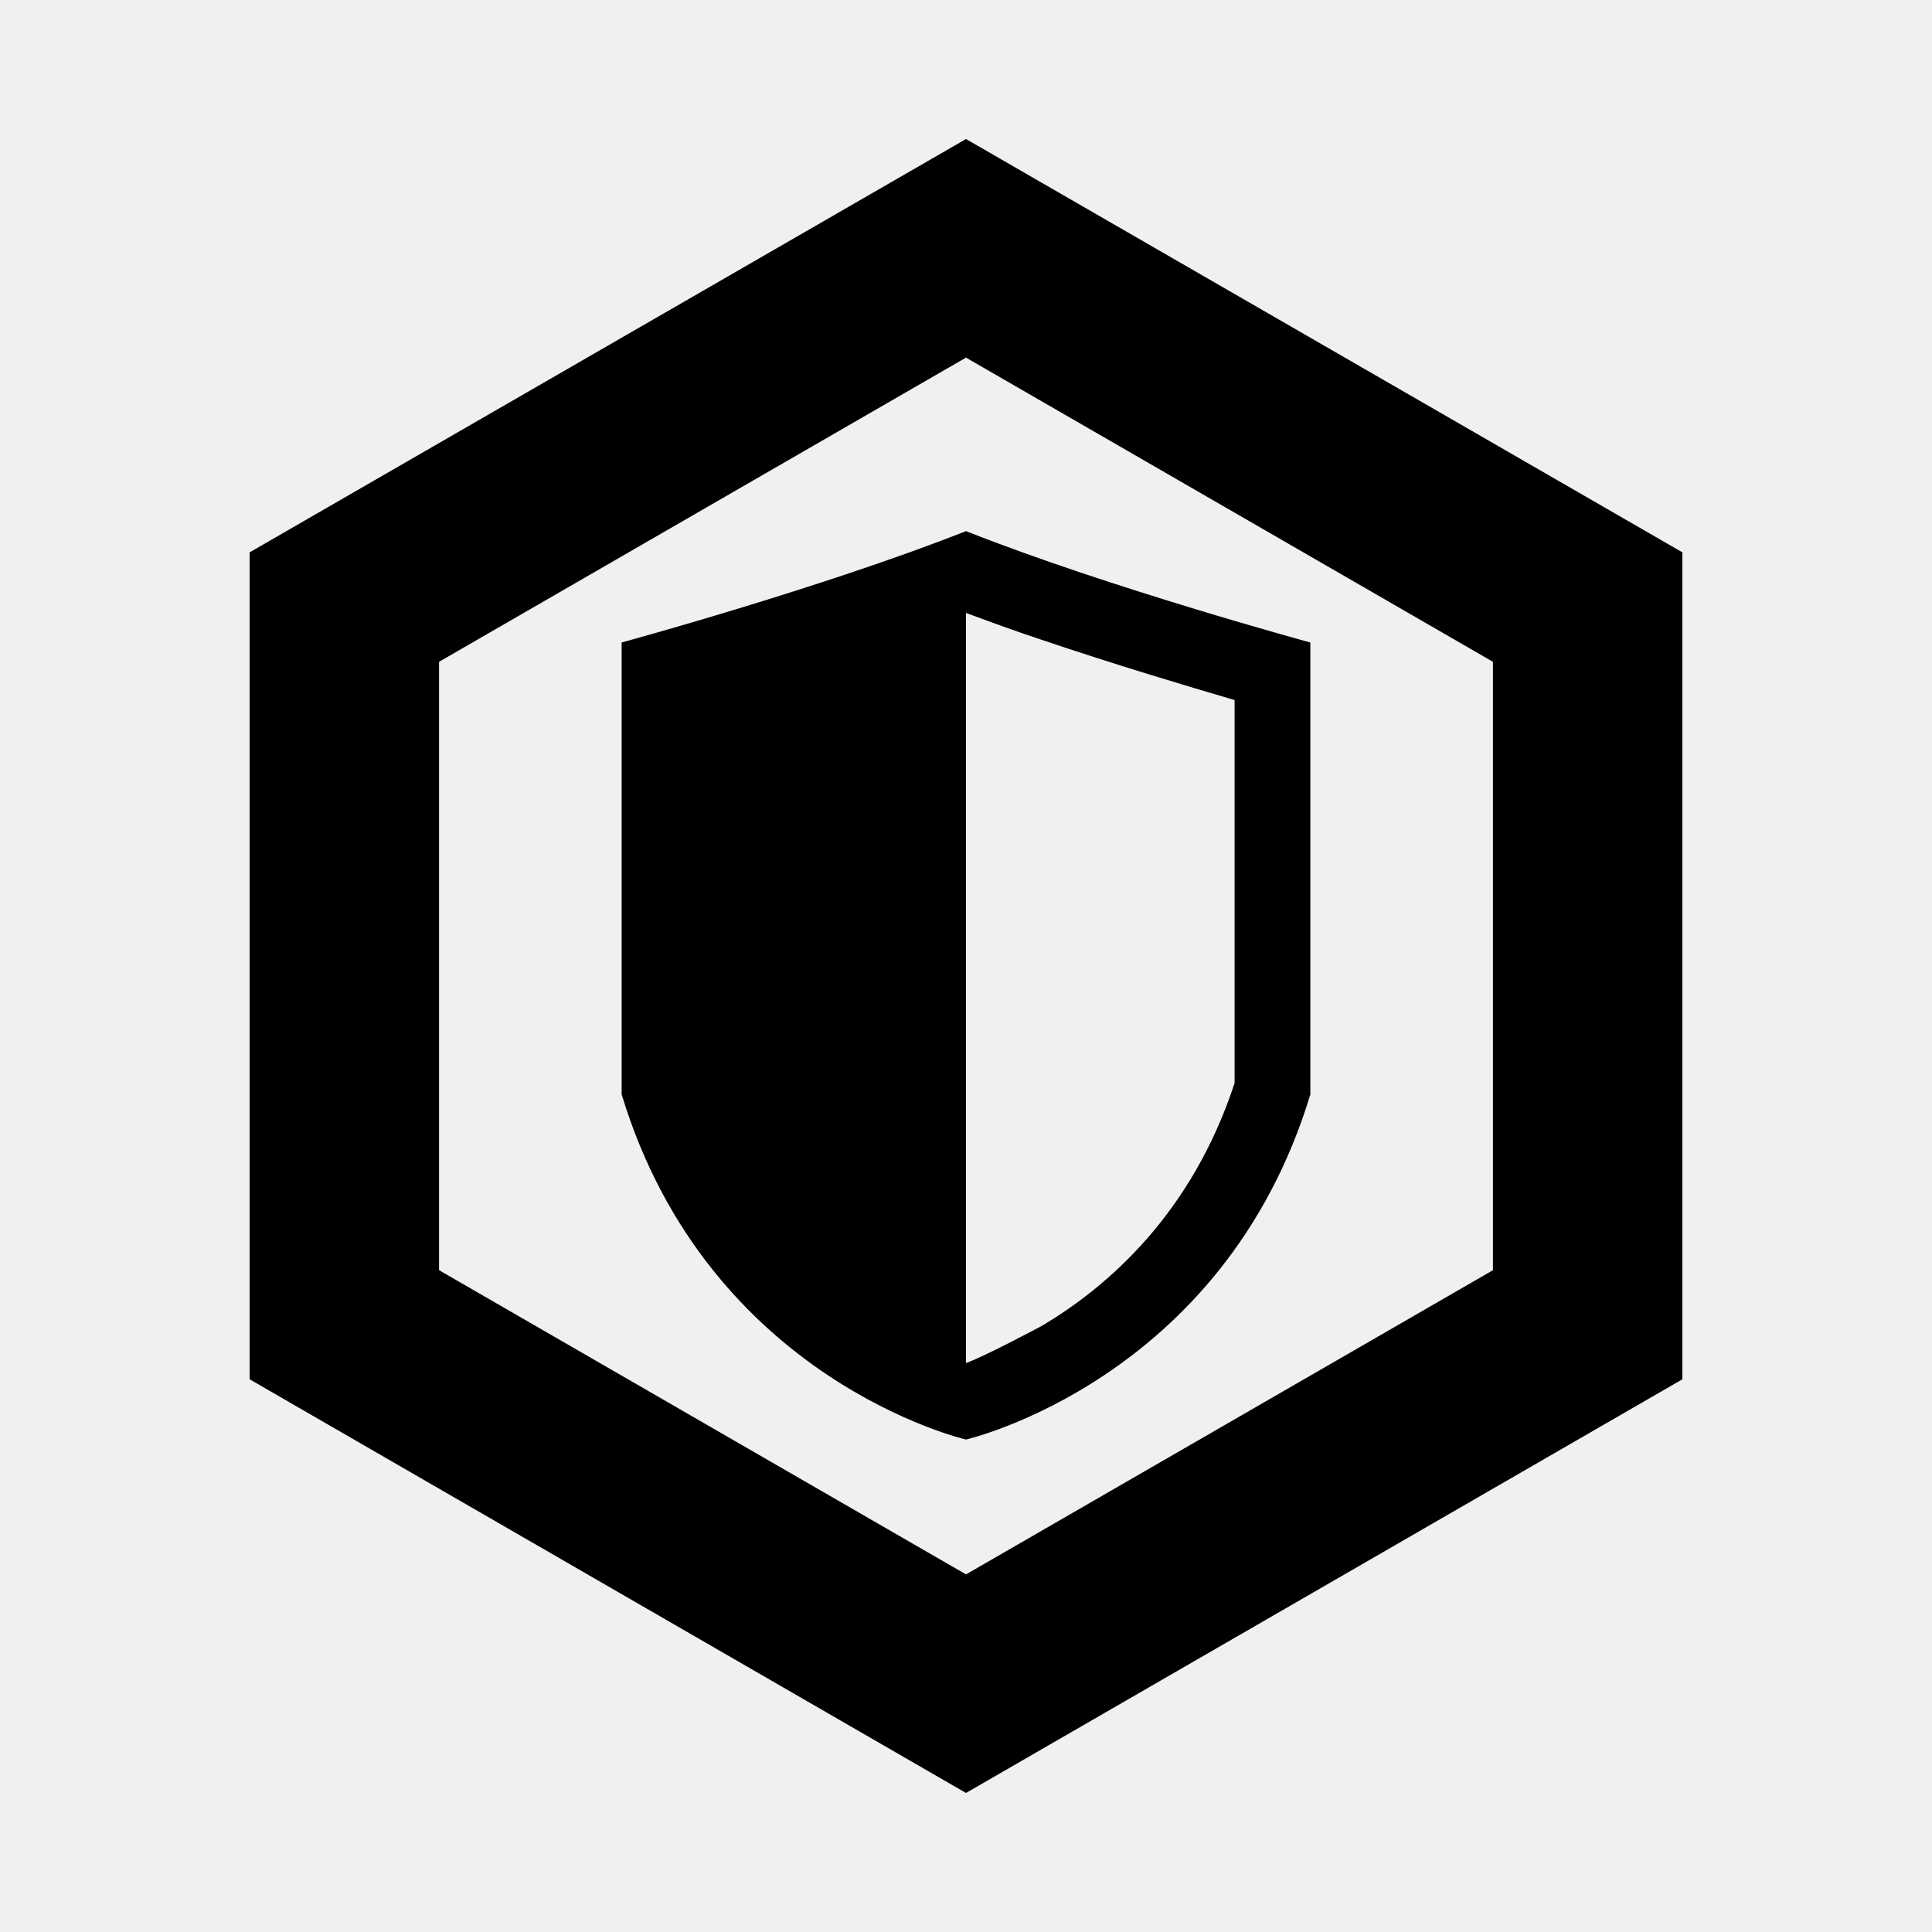
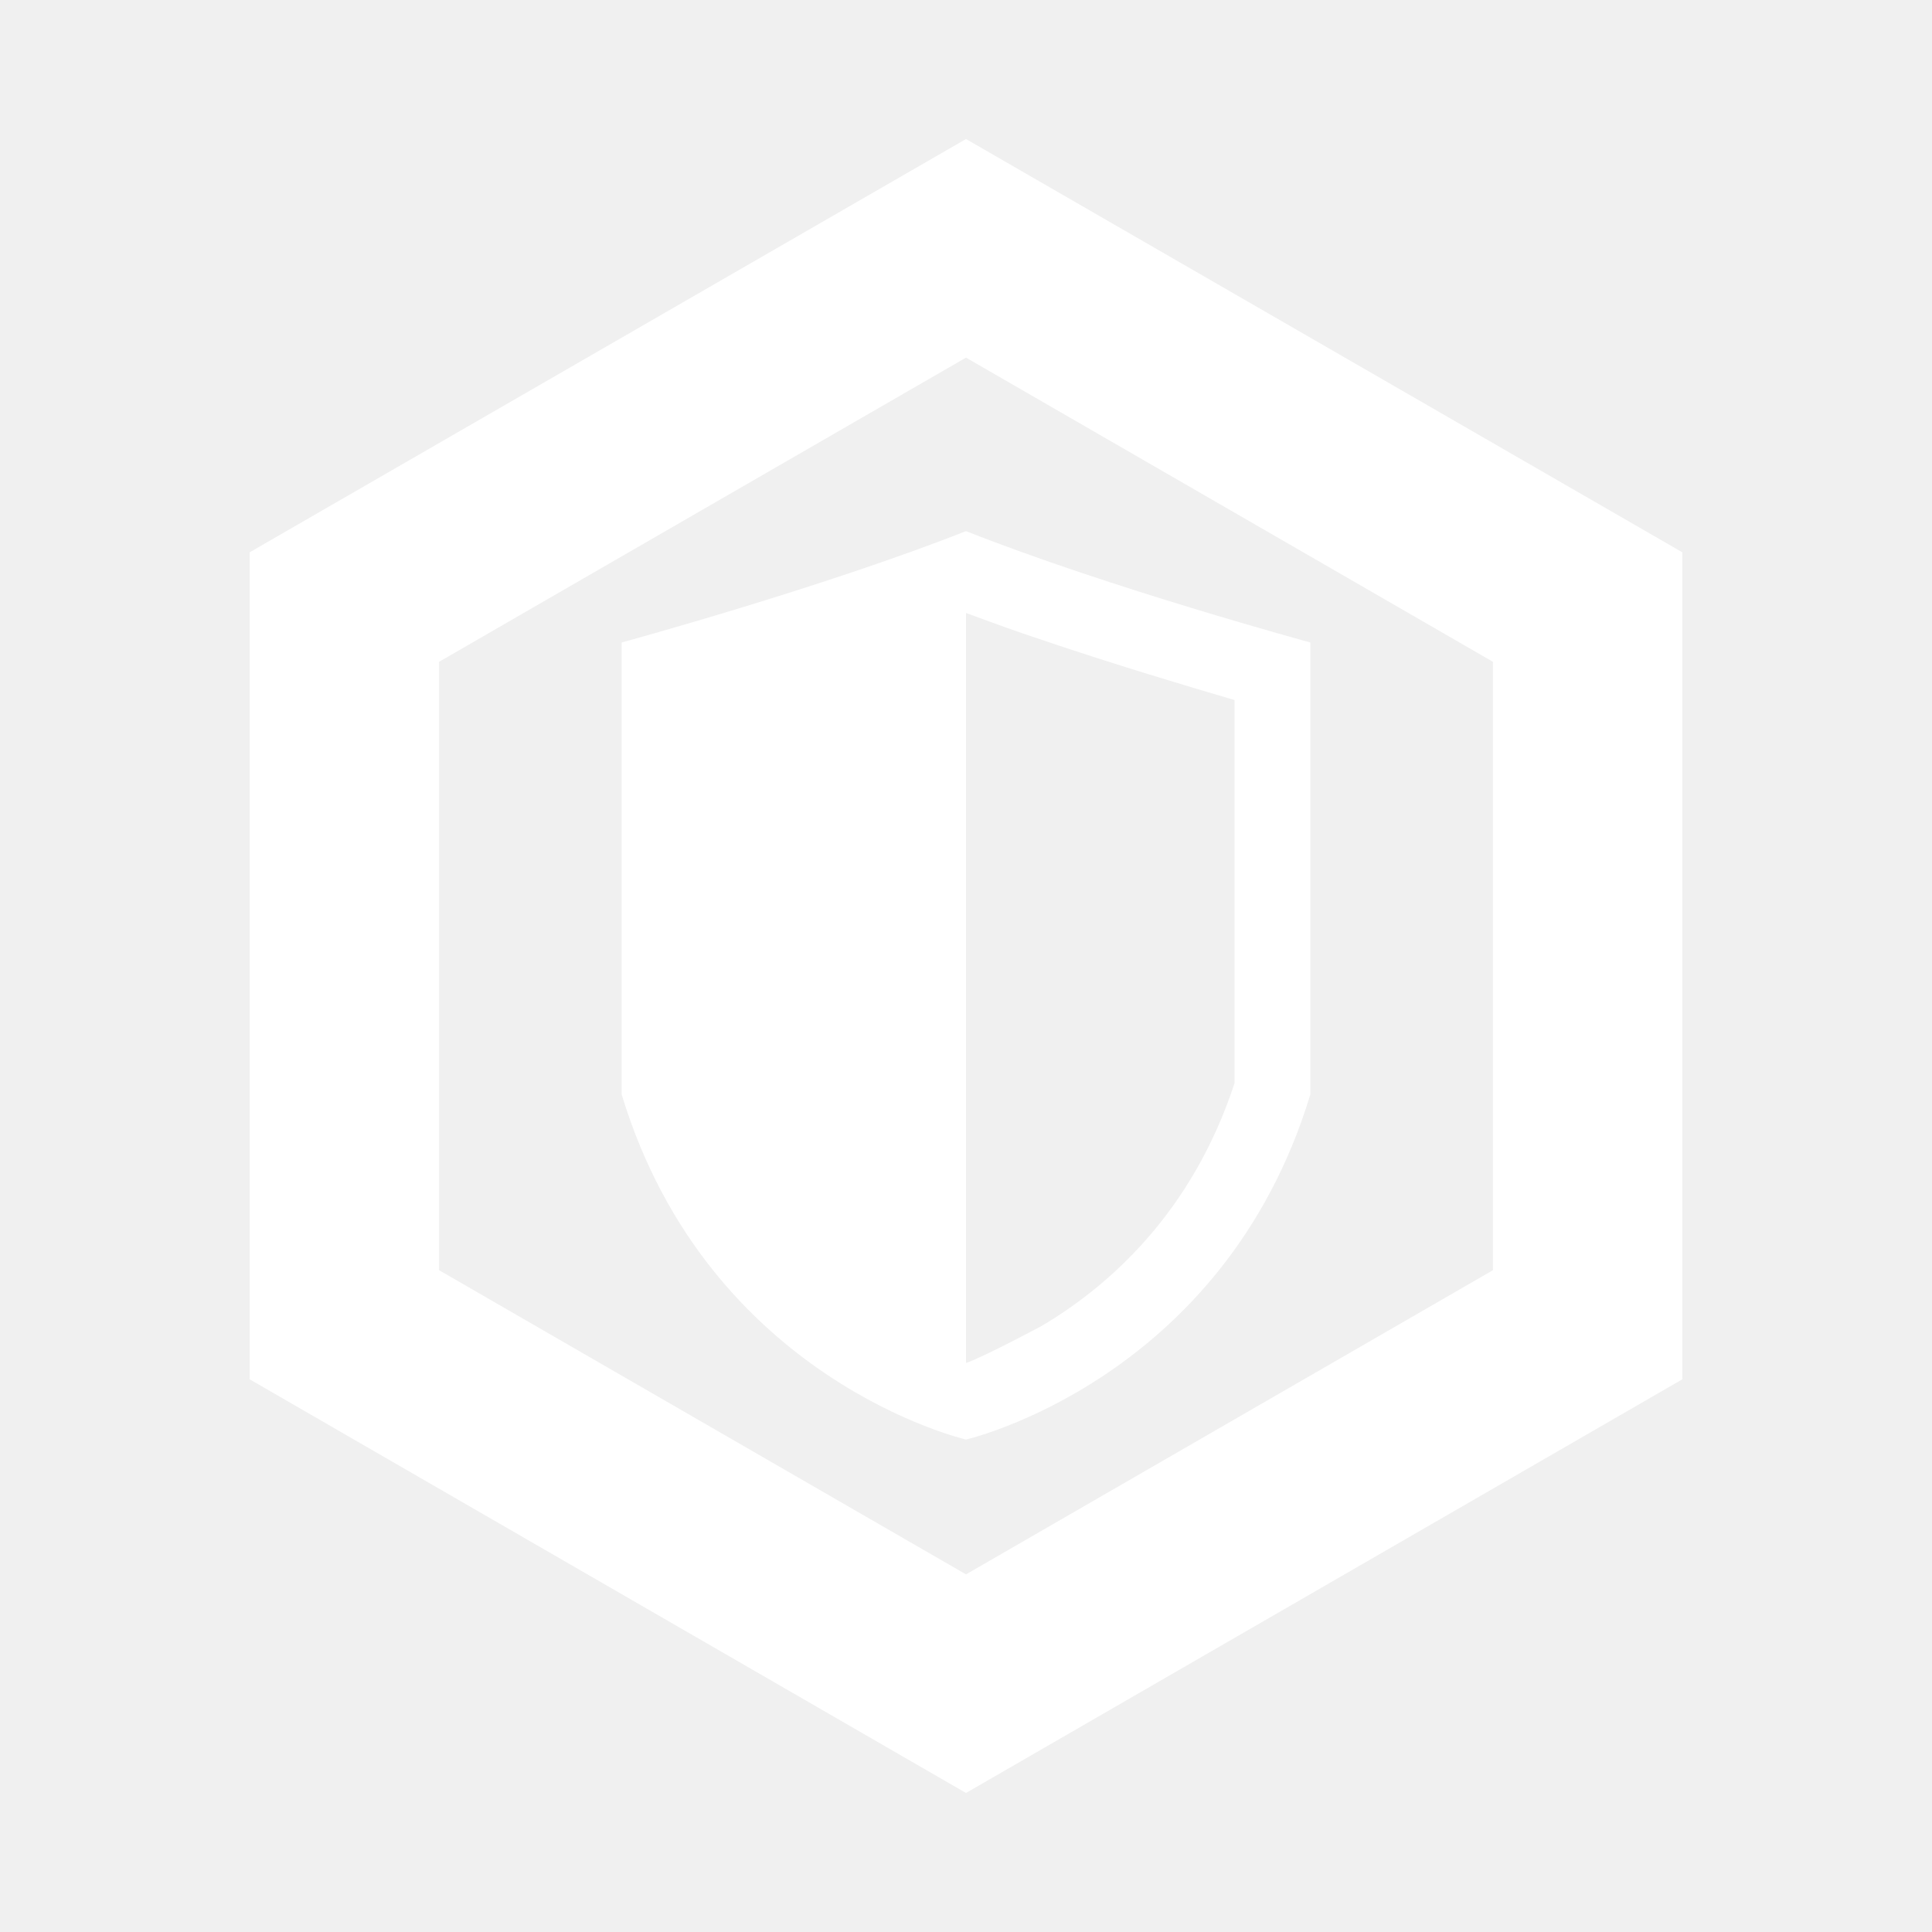
<svg xmlns="http://www.w3.org/2000/svg" version="1.1" width="51" height="51" viewBox="0 0 51 51">
  <g>
-     <path d="M25.5,3.67L6.59,14.58v21.83L25.5,47.33l18.91-10.92V14.58L25.5,3.67z M39.41,33.53L25.5,41.56l-13.91-8.03V17.47   L25.5,9.44l13.91,8.03V33.53z" />
-     <path d="M16.41,16.96v11.93C18.7,36.44,25.5,38,25.5,38s6.8-1.56,9.09-9.11V16.96c0,0-5.3-1.44-9.09-2.94   C21.7,15.52,16.41,16.96,16.41,16.96z M32.59,18.48v10.11c-1.13,3.45-3.35,5.38-5.09,6.41c0,0-1.53,0.82-2,0.98v-19.8   c0.65,0.24,1.33,0.49,2,0.71C29.42,17.54,31.33,18.11,32.59,18.48z" />
+     <path fill="#ffffff" d="M25.5,3.67L6.59,14.58v21.83L25.5,47.33l18.91-10.92V14.58L25.5,3.67z M39.41,33.53L25.5,41.56l-13.91-8.03V17.47   L25.5,9.44l13.91,8.03V33.53z" />
+     <path fill="#ffffff" d="M16.41,16.96v11.93C18.7,36.44,25.5,38,25.5,38s6.8-1.56,9.09-9.11V16.96c0,0-5.3-1.44-9.09-2.94   C21.7,15.52,16.41,16.96,16.41,16.96z M32.59,18.48v10.11c-1.13,3.45-3.35,5.38-5.09,6.41c0,0-1.53,0.82-2,0.98v-19.8   c0.65,0.24,1.33,0.49,2,0.71C29.42,17.54,31.33,18.11,32.59,18.48z" />
  </g>
</svg>
